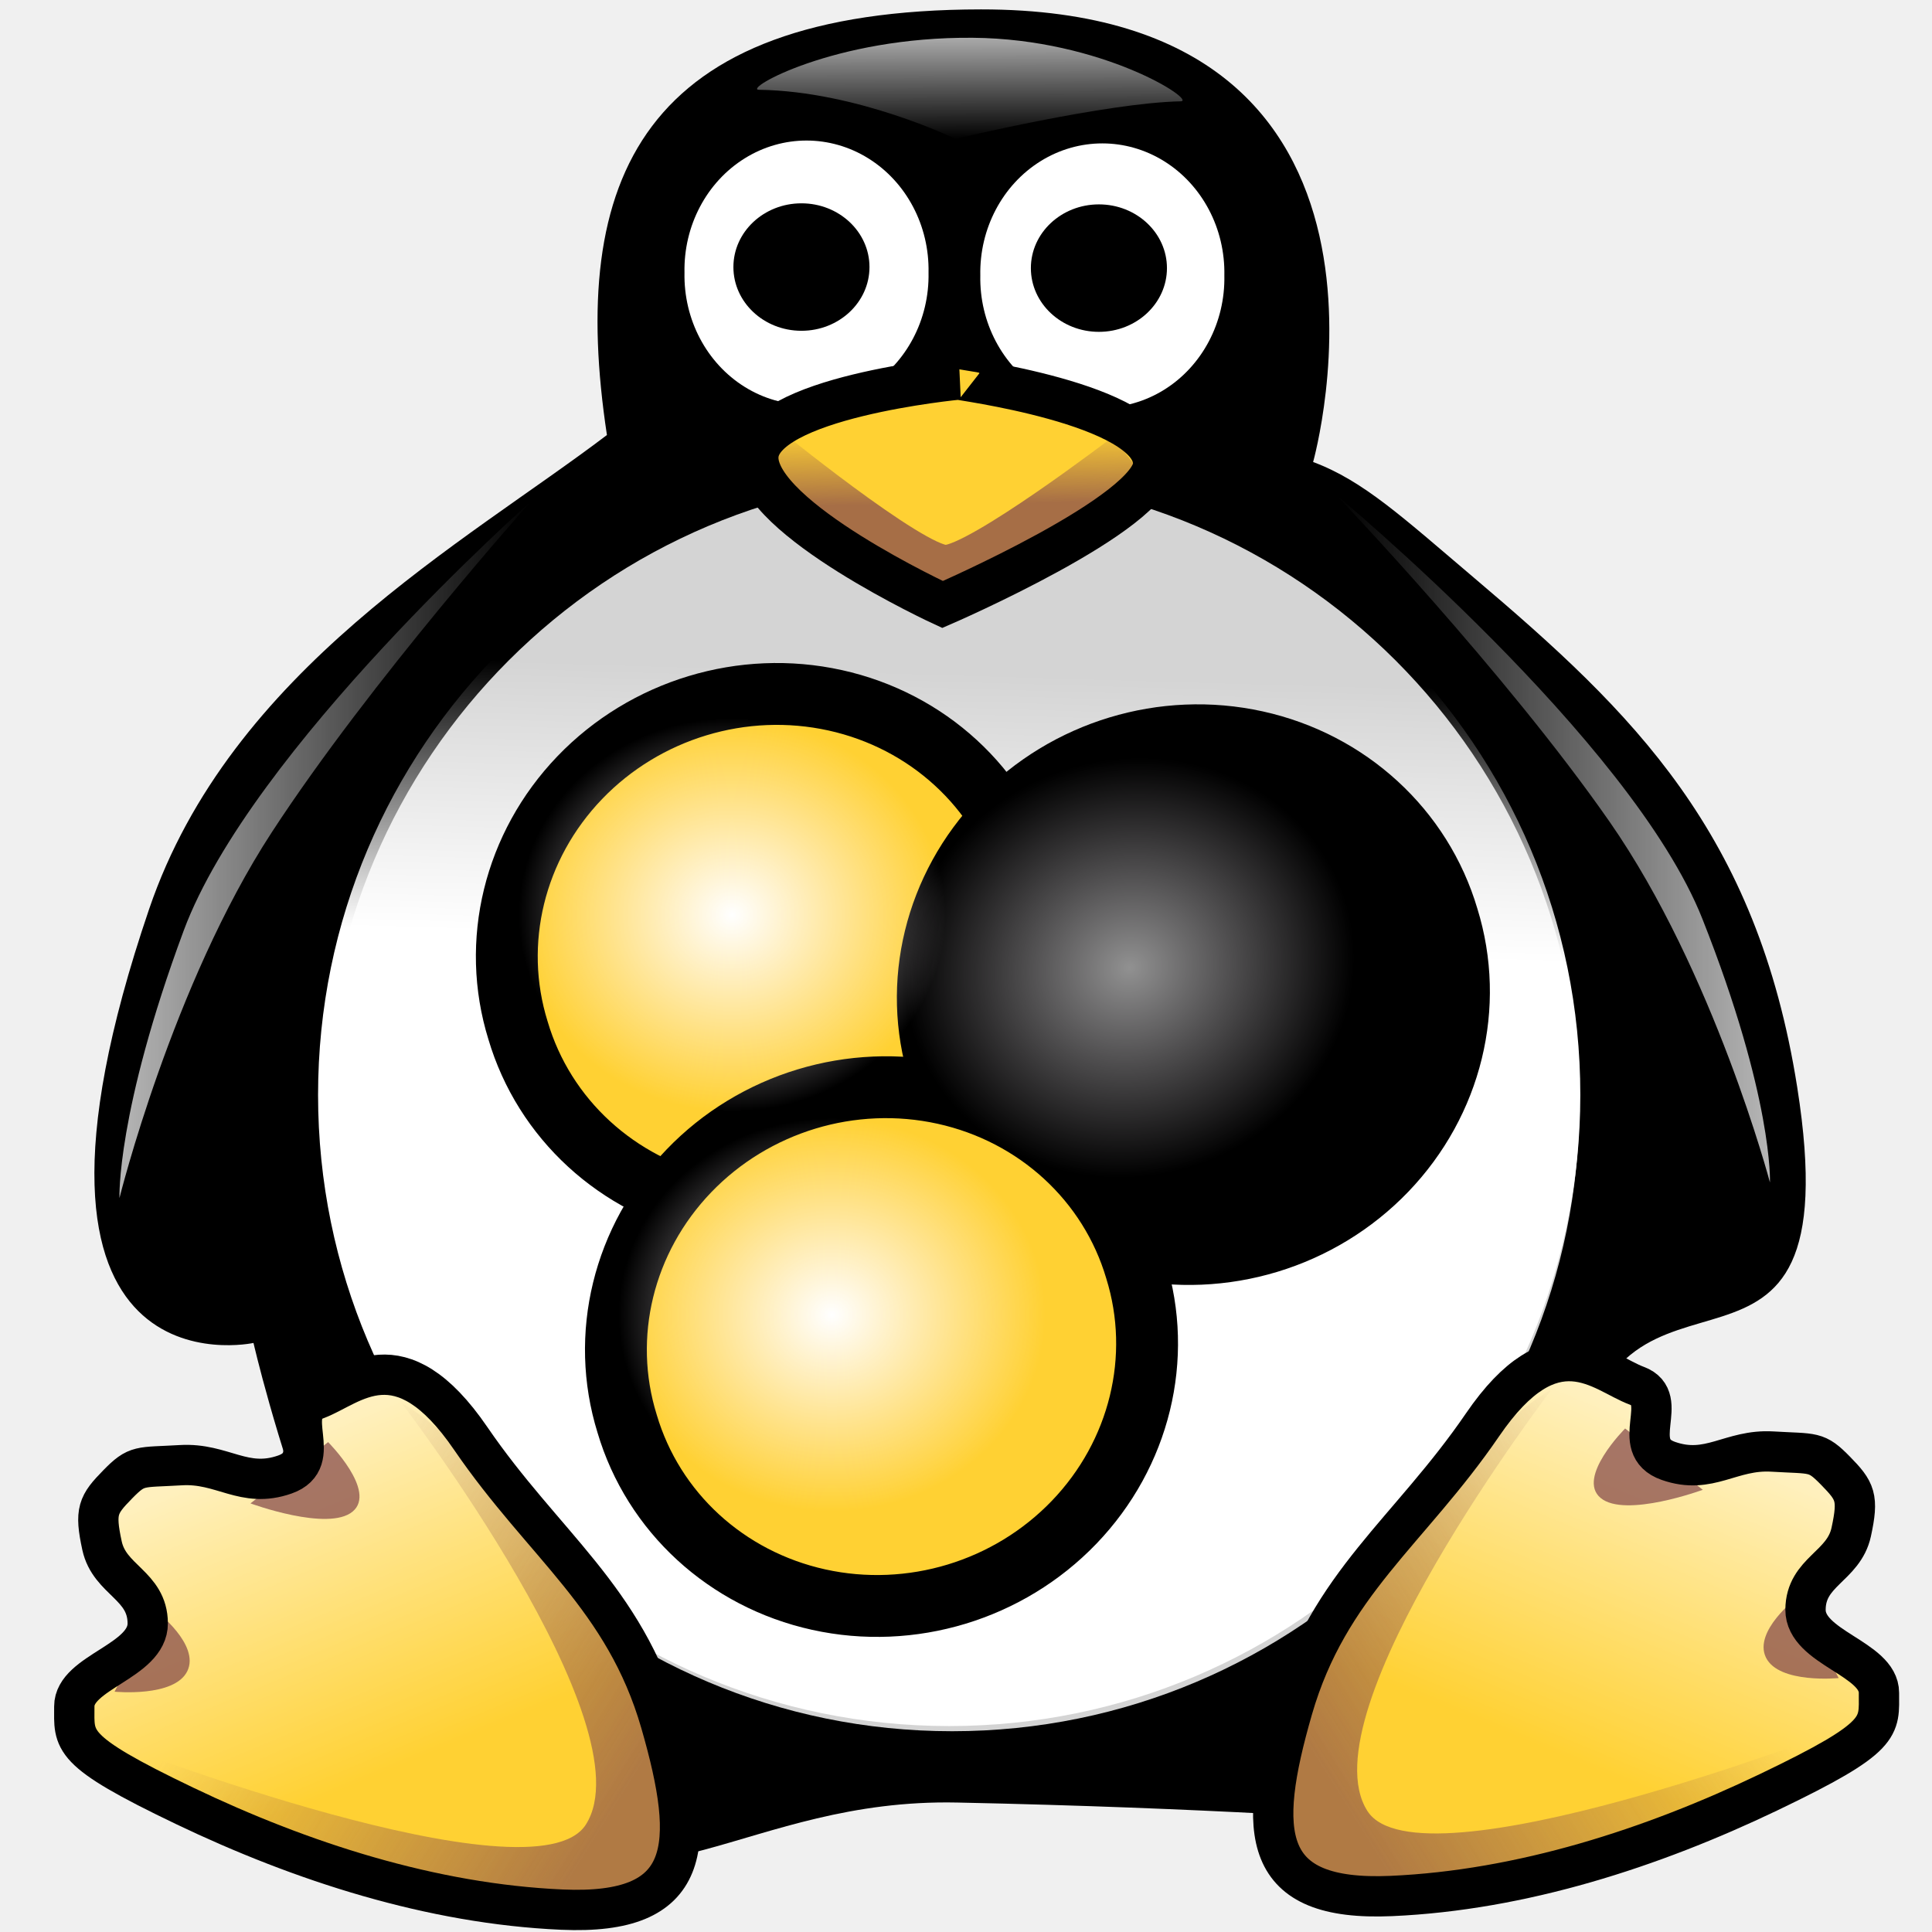
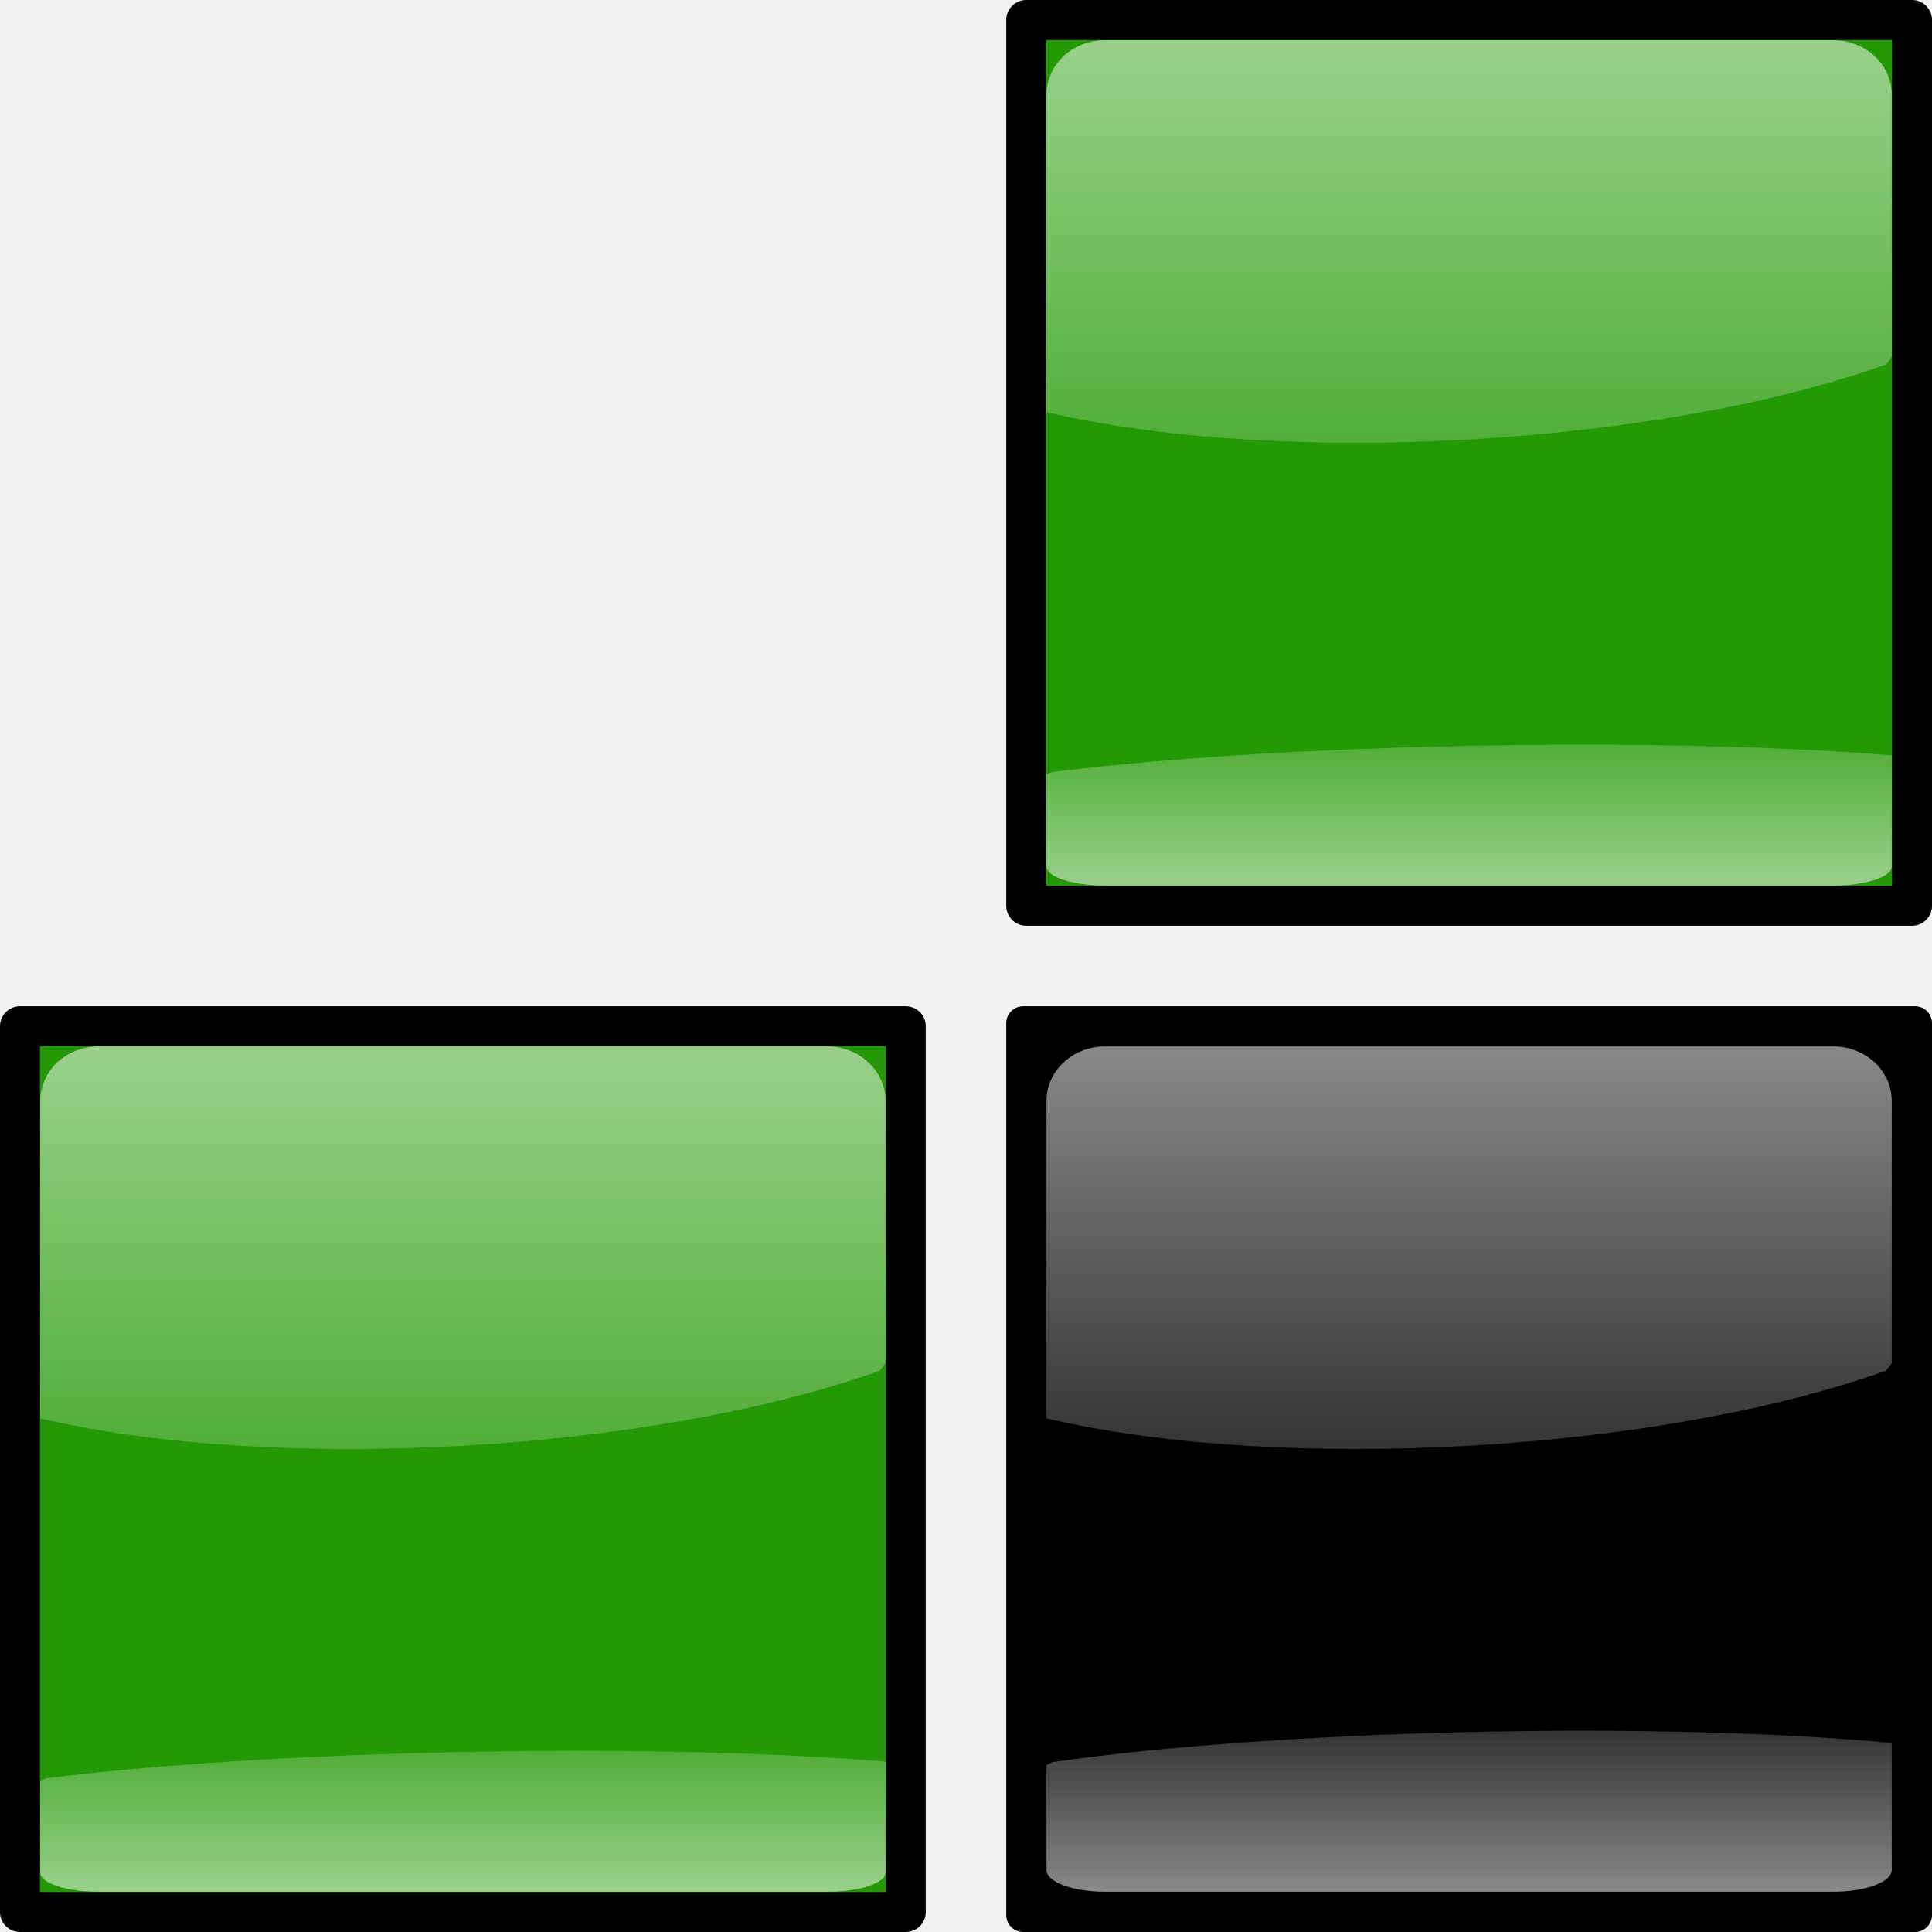
- <svg xmlns="http://www.w3.org/2000/svg" xmlns:xlink="http://www.w3.org/1999/xlink" width="96" height="96" id="svg2120" version="1.0">
-   <defs id="defs2122">
-     <linearGradient id="linearGradient2532">
-       <stop style="stop-color:#ffffff;stop-opacity:1;" offset="0" id="stop2534" />
-       <stop style="stop-color:#ffffff;stop-opacity:0;" offset="1" id="stop2536" />
+ <svg xmlns="http://www.w3.org/2000/svg" xmlns:xlink="http://www.w3.org/1999/xlink" width="96" height="96" id="svg2" version="1.0">
+   <defs id="defs4">
+     <linearGradient y2="98.167" x2="59.226" y1="-31.713" x1="59.226" gradientTransform="matrix(-0.4038462,0,0,-0.1320687,98.84616,45.62197)" gradientUnits="userSpaceOnUse" id="linearGradient3261" xlink:href="#linearGradient6446" />
+     <linearGradient id="linearGradient6446">
+       <stop style="stop-color:#ffffff;stop-opacity:0.811;" offset="0" id="stop6448" />
+       <stop style="stop-color:#ffffff;stop-opacity:0;" offset="1" id="stop6450" />
    </linearGradient>
-     <linearGradient id="linearGradient2500">
-       <stop style="stop-color:#a66e46;stop-opacity:1;" offset="0" id="stop2502" />
-       <stop style="stop-color:#a66e46;stop-opacity:0;" offset="1" id="stop2504" />
-     </linearGradient>
-     <linearGradient id="linearGradient2488">
-       <stop style="stop-color:#d4d4d4;stop-opacity:1;" offset="0" id="stop2490" />
-       <stop style="stop-color:#d4d4d4;stop-opacity:0;" offset="1" id="stop2492" />
-     </linearGradient>
-     <linearGradient id="linearGradient2460">
-       <stop style="stop-color:#ffffff;stop-opacity:1;" offset="0" id="stop2462" />
-       <stop style="stop-color:#ffffff;stop-opacity:0;" offset="1" id="stop2464" />
-     </linearGradient>
-     <linearGradient id="linearGradient2395">
-       <stop style="stop-color:#874d4d;stop-opacity:1;" offset="0" id="stop2397" />
-       <stop style="stop-color:#874d4d;stop-opacity:0;" offset="1" id="stop2399" />
-     </linearGradient>
-     <linearGradient id="linearGradient2387">
-       <stop style="stop-color:#ffffff;stop-opacity:1;" offset="0" id="stop2389" />
-       <stop style="stop-color:#ffffff;stop-opacity:0;" offset="1" id="stop2391" />
-     </linearGradient>
-     <linearGradient id="linearGradient2344">
-       <stop style="stop-color:#ffffff;stop-opacity:1;" offset="0" id="stop2346" />
-       <stop style="stop-color:#ffffff;stop-opacity:0;" offset="1" id="stop2348" />
-     </linearGradient>
-     <linearGradient id="linearGradient2203">
-       <stop style="stop-color:#ffffff;stop-opacity:1;" offset="0" id="stop2205" />
-       <stop style="stop-color:#ffffff;stop-opacity:0;" offset="1" id="stop2207" />
-     </linearGradient>
-     <radialGradient xlink:href="#linearGradient2059" id="radialGradient2071" gradientUnits="userSpaceOnUse" gradientTransform="matrix(1,-2.03559e-17,-5.058657e-17,0.947368,9.108085e-14,26.94764)" cx="418.571" cy="512.005" fx="418.571" fy="512.005" r="13.571" />
-     <radialGradient xlink:href="#linearGradient2059" id="radialGradient2077" gradientUnits="userSpaceOnUse" gradientTransform="matrix(1,-2.03559e-17,-5.058657e-17,0.947368,-1.401307e-13,26.94764)" cx="418.571" cy="512.005" fx="418.571" fy="512.005" r="13.571" />
-     <linearGradient id="linearGradient2059">
-       <stop style="stop-color:#ffffff;stop-opacity:1;" offset="0" id="stop2061" />
-       <stop style="stop-color:#fff7ff;stop-opacity:0;" offset="1" id="stop2063" />
-     </linearGradient>
-     <radialGradient xlink:href="#linearGradient2059" id="radialGradient2065" cx="418.571" cy="512.005" fx="418.571" fy="512.005" r="13.571" gradientTransform="matrix(1,-2.03559e-17,-5.058657e-17,0.947368,-7.66826e-14,26.94764)" gradientUnits="userSpaceOnUse" />
-     <linearGradient xlink:href="#linearGradient2203" id="linearGradient2209" x1="531.695" y1="497.161" x2="547.415" y2="430.936" gradientUnits="userSpaceOnUse" />
-     <radialGradient xlink:href="#linearGradient2059" id="radialGradient2362" gradientUnits="userSpaceOnUse" gradientTransform="matrix(1,-1.200483e-16,-2.004973e-16,0.947368,2.740003e-13,26.94764)" cx="418.571" cy="512.005" fx="418.571" fy="512.005" r="13.571" />
-     <radialGradient xlink:href="#linearGradient2059" id="radialGradient2364" gradientUnits="userSpaceOnUse" gradientTransform="matrix(1,-1.79381e-16,-9.683332e-17,0.947368,-7.622656e-15,26.94764)" cx="418.571" cy="512.005" fx="418.571" fy="512.005" r="13.571" />
-     <radialGradient xlink:href="#linearGradient2059" id="radialGradient2366" gradientUnits="userSpaceOnUse" gradientTransform="matrix(1,-1.200483e-16,-2.004973e-16,0.947368,1.875051e-13,26.94764)" cx="418.571" cy="512.005" fx="418.571" fy="512.005" r="13.571" />
-     <radialGradient xlink:href="#linearGradient2059" id="radialGradient2393" gradientUnits="userSpaceOnUse" gradientTransform="matrix(1,-4.45065e-17,-8.296711e-17,0.947368,1.958808e-13,26.94764)" cx="418.571" cy="512.005" fx="418.571" fy="512.005" r="13.571" />
-     <radialGradient xlink:href="#linearGradient2059" id="radialGradient2395" gradientUnits="userSpaceOnUse" gradientTransform="matrix(1,-4.45065e-17,-8.296711e-17,0.947368,-4.726566e-14,26.94764)" cx="418.571" cy="512.005" fx="418.571" fy="512.005" r="13.571" />
-     <radialGradient xlink:href="#linearGradient2059" id="radialGradient2397" gradientUnits="userSpaceOnUse" gradientTransform="matrix(1,-4.45065e-17,-8.296711e-17,0.947368,1.340048e-13,26.94764)" cx="418.571" cy="512.005" fx="418.571" fy="512.005" r="13.571" />
-     <radialGradient xlink:href="#linearGradient2059" id="radialGradient1461" gradientUnits="userSpaceOnUse" gradientTransform="matrix(1,-2.03559e-17,-5.058657e-17,0.947368,-5.880806e-14,26.94764)" cx="418.571" cy="512.005" fx="418.571" fy="512.005" r="13.571" />
-     <linearGradient xlink:href="#linearGradient2344" id="linearGradient2350" x1="82.583" y1="64.067" x2="82.76" y2="58.093" gradientUnits="userSpaceOnUse" />
-     <linearGradient xlink:href="#linearGradient2387" id="linearGradient2393" x1="11.514" y1="0.094" x2="11.518" y2="1.679" gradientUnits="userSpaceOnUse" gradientTransform="matrix(4.019871,0,0,4.019871,0.67045,0.153819)" />
-     <linearGradient xlink:href="#linearGradient2395" id="linearGradient2401" x1="7.412" y1="22.332" x2="3.131" y2="19.655" gradientUnits="userSpaceOnUse" gradientTransform="matrix(4.019871,0,0,4.019871,0.67045,0.153819)" />
-     <linearGradient xlink:href="#linearGradient2460" id="linearGradient2466" x1="0.643" y1="14.107" x2="3.036" y2="15.786" gradientUnits="userSpaceOnUse" gradientTransform="matrix(5.123206,0,0,2.496575,-24.35923,28.57605)" />
-     <linearGradient xlink:href="#linearGradient2460" id="linearGradient2470" gradientUnits="userSpaceOnUse" gradientTransform="matrix(-6.068918,0,0,2.711901,129.6989,-0.595435)" x1="0.643" y1="14.107" x2="3.036" y2="15.786" />
-     <linearGradient xlink:href="#linearGradient2395" id="linearGradient2482" gradientUnits="userSpaceOnUse" x1="7.412" y1="22.332" x2="3.131" y2="19.655" gradientTransform="matrix(-1.006001,0,0,1.006001,23.55997,-0.192621)" />
-     <linearGradient xlink:href="#linearGradient2488" id="linearGradient2494" x1="2.071" y1="9.465" x2="6.964" y2="9.465" gradientUnits="userSpaceOnUse" gradientTransform="matrix(4.180891,0,0,5.32565,-2.723515,-8.191379)" />
-     <linearGradient xlink:href="#linearGradient2488" id="linearGradient2498" gradientUnits="userSpaceOnUse" gradientTransform="matrix(-4.404197,0,0,5.252916,97.07034,-8.043338)" x1="2.071" y1="9.465" x2="6.964" y2="9.465" />
-     <linearGradient xlink:href="#linearGradient2500" id="linearGradient2506" x1="12.376" y1="6.275" x2="12.363" y2="5.322" gradientUnits="userSpaceOnUse" gradientTransform="matrix(3.995893,0,0,3.995893,-1.00703,-4.613617e-2)" />
-     <linearGradient xlink:href="#linearGradient2532" id="linearGradient2538" x1="3.889" y1="17.788" x2="5.534" y2="21.727" gradientUnits="userSpaceOnUse" gradientTransform="matrix(3.995892,0,0,3.995892,-0.460677,0.155686)" />
-     <linearGradient xlink:href="#linearGradient2532" id="linearGradient2552" gradientUnits="userSpaceOnUse" x1="3.889" y1="17.788" x2="5.534" y2="21.727" gradientTransform="matrix(-3.995892,0,0,3.995892,97.51663,-0.520767)" />
-     <linearGradient xlink:href="#linearGradient2395" id="linearGradient2554" gradientUnits="userSpaceOnUse" gradientTransform="matrix(-4.019871,0,0,4.019871,96.38552,-0.522637)" x1="7.412" y1="22.332" x2="3.131" y2="19.655" />
+     <linearGradient y2="98.167" x2="59.226" y1="-31.713" x1="59.226" gradientTransform="matrix(0.4038462,0,0,0.377339,47.15384,-2.634186)" gradientUnits="userSpaceOnUse" id="linearGradient3259" xlink:href="#linearGradient6446" />
+     <linearGradient y2="98.167" x2="59.226" y1="-31.713" x1="59.226" gradientTransform="matrix(0.4038463,0,0,0.377339,47.15384,47.36581)" gradientUnits="userSpaceOnUse" id="linearGradient3509" xlink:href="#linearGradient6446" />
+     <linearGradient y2="98.167" x2="59.226" y1="-31.713" x1="59.226" gradientTransform="matrix(-0.4038462,0,0,-0.1509357,98.84616,95.85368)" gradientUnits="userSpaceOnUse" id="linearGradient4262" xlink:href="#linearGradient6446" />
+     <linearGradient y2="98.167" x2="59.226" y1="-31.713" x1="59.226" gradientTransform="matrix(-0.4038462,0,0,-0.1320687,48.84616,95.62196)" gradientUnits="userSpaceOnUse" id="linearGradient3218" xlink:href="#linearGradient6446" />
+     <linearGradient y2="98.167" x2="59.226" y1="-31.713" x1="59.226" gradientTransform="matrix(0.4038462,0,0,0.377339,-2.846164,47.36581)" gradientUnits="userSpaceOnUse" id="linearGradient3221" xlink:href="#linearGradient6446" />
  </defs>
  <g id="layer1">
-     <path style="fill:#000000;fill-opacity:1;fill-rule:evenodd;stroke:none;stroke-width:1px;stroke-linecap:butt;stroke-linejoin:miter;stroke-opacity:1" d="M 65.248,22.957 C 65.248,22.957 71.578,0.452 48.745,0.467 C 31.869,0.478 28.227,8.878 30.158,21.616 C 23.104,26.973 11.46,33.274 7.409,45.175 C -0.937,69.693 12.596,66.73 12.596,66.73 C 12.596,66.73 16.923,85.639 24.542,90.668 C 32.162,95.697 37.032,89.35 47.554,89.567 C 60.141,89.827 68.73,90.475 68.73,90.475 C 68.73,90.475 77.509,79.624 78.447,72.815 C 80.158,60.392 92.105,71.765 89.303,54.025 C 87.304,41.361 81.159,35.418 73.263,28.727 C 69.716,25.72 67.749,23.887 65.248,22.957 z " id="path2340" />
-     <path style="fill:url(#linearGradient2470);fill-opacity:1;fill-rule:evenodd;stroke:none;stroke-width:1px;stroke-linecap:butt;stroke-linejoin:miter;stroke-opacity:1" d="M 111.492,32.141 C 111.492,32.141 112.359,39.211 116.694,39.986 C 121.029,40.761 122.33,38.437 122.33,38.437 C 122.33,38.437 122.971,43.118 117.187,43.376 C 108.831,43.75 111.059,32.141 111.492,32.141 z " id="path2468" />
-     <path style="fill:url(#linearGradient2466);fill-opacity:1;fill-rule:evenodd;stroke:none;stroke-width:1px;stroke-linecap:butt;stroke-linejoin:miter;stroke-opacity:1" d="M -8.99,58.713 C -8.99,58.713 -9.722,65.222 -13.381,65.936 C -17.04,66.649 -18.138,64.509 -18.138,64.509 C -18.138,64.509 -16.47,69.061 -13.521,69.004 C -7.019,68.878 -8.624,58.713 -8.99,58.713 z " id="path2458" />
-     <path style="opacity:1;fill:#d4d4d4;fill-opacity:1;stroke:none;stroke-width:1.211;stroke-miterlimit:4;stroke-dasharray:none;stroke-opacity:1" id="path2338" d="M 94.55 67.294 A 13.839 13.839 0 1 1  66.872,67.294 A 13.839 13.839 0 1 1  94.55 67.294 z" transform="matrix(2.252033,0,0,2.252033,-134.4517,-96.69054)" />
-     <path style="opacity:1;fill:url(#linearGradient2350);fill-opacity:1;stroke:none;stroke-width:1.211;stroke-miterlimit:4;stroke-dasharray:none;stroke-opacity:1" id="path2342" d="M 94.55 67.294 A 13.839 13.839 0 1 1  66.872,67.294 A 13.839 13.839 0 1 1  94.55 67.294 z" transform="matrix(2.266095,0,0,2.266095,-135.7339,-98.08809)" />
-     <path style="fill:#ffd133;fill-opacity:1;stroke:#000000;stroke-width:4.987;stroke-miterlimit:4;stroke-dasharray:none;stroke-opacity:1" id="path2350" d="M 502.143 469.862 A 21.429 20.714 0 1 1  459.286,469.862 A 21.429 20.714 0 1 1  502.143 469.862 z" transform="matrix(0.589866,-0.178736,0.178736,0.589866,-329.1587,-143.8642)" />
-     <path style="fill:#000000;fill-opacity:1;stroke:#000000;stroke-width:4.987;stroke-miterlimit:4;stroke-dasharray:none;stroke-opacity:1" id="path2354" d="M 502.143 469.862 A 21.429 20.714 0 1 1  459.286,469.862 A 21.429 20.714 0 1 1  502.143 469.862 z" transform="matrix(0.589866,-0.178736,0.178736,0.589866,-308.2402,-141.8112)" />
-     <path style="fill:#ffd133;fill-opacity:1;stroke:#000000;stroke-width:4.987;stroke-miterlimit:4;stroke-dasharray:none;stroke-opacity:1" id="path2356" d="M 502.143 469.862 A 21.429 20.714 0 1 1  459.286,469.862 A 21.429 20.714 0 1 1  502.143 469.862 z" transform="matrix(0.589866,-0.178736,0.178736,0.589866,-323.7372,-124.3233)" />
-     <path style="opacity:0.568;fill:url(#radialGradient2364);fill-opacity:1;stroke:none;stroke-width:3.767;stroke-miterlimit:4;stroke-dasharray:none;stroke-opacity:1" id="path2358" d="M 432.143 512.005 A 13.571 12.857 0 1 1  405,512.005 A 13.571 12.857 0 1 1  432.143 512.005 z" transform="matrix(0.791662,-0.239884,0.23335,0.770101,-394.7119,-245.8052)" />
-     <path style="opacity:1;fill:#ffffff;fill-opacity:1;stroke:none;stroke-width:0.193;stroke-miterlimit:4;stroke-dasharray:none;stroke-opacity:1" id="path2368" d="M 75.458 13.907 A 2.172 2.172 0 1 1  71.115,13.907 A 2.172 2.172 0 1 1  75.458 13.907 z" transform="matrix(2.792162,0,0,2.958163,-149.8535,-27.45065)" />
-     <path style="opacity:1;fill:#ffffff;fill-opacity:1;stroke:none;stroke-width:0.193;stroke-miterlimit:4;stroke-dasharray:none;stroke-opacity:1" id="path2370" d="M 75.458 13.907 A 2.172 2.172 0 1 1  71.115,13.907 A 2.172 2.172 0 1 1  75.458 13.907 z" transform="matrix(2.792162,0,0,2.958163,-164.5526,-27.59241)" />
-     <path style="opacity:1;fill:#000000;fill-opacity:1;stroke:none;stroke-width:0.16;stroke-miterlimit:4;stroke-dasharray:none;stroke-opacity:1" id="path2399" d="M 69.397 13.453 A 1.01 1.01 0 1 1  67.377,13.453 A 1.01 1.01 0 1 1  69.397 13.453 z" transform="matrix(3.347243,0,0,3.135461,-174.3036,-28.85901)" />
-     <path style="opacity:1;fill:#000000;fill-opacity:1;stroke:none;stroke-width:0.16;stroke-miterlimit:4;stroke-dasharray:none;stroke-opacity:1" id="path1335" d="M 69.397 13.453 A 1.01 1.01 0 1 1  67.377,13.453 A 1.01 1.01 0 1 1  69.397 13.453 z" transform="matrix(3.347243,0,0,3.135461,-189.0847,-28.91163)" />
-     <path style="opacity:1;fill:url(#radialGradient2065);fill-opacity:1;stroke:none;stroke-width:1.9;stroke-miterlimit:4;stroke-dasharray:none;stroke-opacity:1" id="path2057" d="M 432.143 512.005 A 13.571 12.857 0 1 1  405,512.005 A 13.571 12.857 0 1 1  432.143 512.005 z" transform="matrix(0.781292,0,0,0.760023,-285.6907,-323.8021)" />
-     <path style="opacity:1;fill:url(#radialGradient1461);fill-opacity:1;stroke:none;stroke-width:1.9;stroke-miterlimit:4;stroke-dasharray:none;stroke-opacity:1" id="path1459" d="M 432.143 512.005 A 13.571 12.857 0 1 1  405,512.005 A 13.571 12.857 0 1 1  432.143 512.005 z" transform="matrix(0.781292,0,0,0.760023,-290.646,-343.6805)" />
-     <path style="fill:#ffd133;fill-opacity:1;fill-rule:evenodd;stroke:none;stroke-width:0.533;stroke-linecap:butt;stroke-linejoin:miter;stroke-miterlimit:4;stroke-dasharray:none;stroke-opacity:1" d="M 47.607,18.337 C 47.607,18.337 37.583,19.279 37.583,22.286 C 37.583,25.324 46.8,29.578 46.8,29.578 C 46.8,29.578 57.328,25.02 57.328,22.59 C 57.328,19.583 47.304,18.337 47.607,18.337 z " id="path1333" />
-     <path style="fill:#ffd133;fill-opacity:1;fill-rule:evenodd;stroke:none;stroke-width:0.622px;stroke-linecap:butt;stroke-linejoin:miter;stroke-opacity:1" d="M 23.964,71.837 C 20.413,66.645 18.052,69.239 16.301,69.889 C 14.55,70.538 16.77,72.908 14.728,73.625 C 12.687,74.341 11.635,73.038 9.557,73.161 C 7.479,73.285 7.395,73.119 6.416,74.119 C 5.437,75.119 5.267,75.437 5.641,77.161 C 6.016,78.885 7.901,79.121 7.912,81.016 C 7.923,82.911 4.261,83.437 4.264,85.148 C 4.267,86.859 3.949,87.314 9.752,90.092 C 15.555,92.87 22.021,94.96 28.491,95.245 C 34.962,95.53 35.193,92.16 33.401,85.953 C 31.61,79.746 27.58,77.122 23.964,71.837 z " id="path2357" />
-     <path style="opacity:0.681;fill:url(#linearGradient2538);fill-opacity:1;fill-rule:evenodd;stroke:none;stroke-width:0.622px;stroke-linecap:butt;stroke-linejoin:miter;stroke-opacity:1" d="M 23.97,71.601 C 20.419,66.409 18.058,69.003 16.307,69.652 C 14.556,70.302 16.776,72.672 14.734,73.389 C 12.693,74.105 11.641,72.802 9.563,72.925 C 7.485,73.049 7.401,72.883 6.422,73.883 C 5.443,74.883 5.273,75.201 5.647,76.925 C 6.021,78.649 7.907,78.885 7.918,80.78 C 7.929,82.675 4.267,83.201 4.27,84.912 C 4.273,86.623 3.955,87.078 9.758,89.856 C 15.561,92.634 22.027,94.724 28.497,95.009 C 34.968,95.294 35.199,91.924 33.407,85.717 C 31.616,79.51 27.586,76.886 23.97,71.601 z " id="path2510" />
-     <path style="opacity:0.746;fill:#874d4d;fill-opacity:1;fill-rule:evenodd;stroke:none;stroke-width:1px;stroke-linecap:butt;stroke-linejoin:miter;stroke-opacity:1" d="M 16.304,71.658 C 16.304,71.658 18.74,74.094 17.522,75.109 C 16.304,76.124 12.446,74.703 12.446,74.703 L 16.304,71.658 z " id="path2373" />
-     <path style="opacity:0.659;fill:url(#linearGradient2401);fill-opacity:1;fill-rule:evenodd;stroke:none;stroke-width:1px;stroke-linecap:butt;stroke-linejoin:miter;stroke-opacity:1" d="M 5.696,86.623 C 5.696,86.623 26.547,94.658 29.107,90.668 C 32.245,85.777 19.966,69.729 19.966,69.729 C 19.966,69.729 23.429,71.408 28.466,78.858 C 33.584,86.429 34.769,91.337 32.978,93.128 C 27.312,98.795 5.486,87.252 5.696,86.623 z " id="path2363" />
-     <path style="opacity:0.746;fill:#874d4d;fill-opacity:1;fill-rule:evenodd;stroke:none;stroke-width:1px;stroke-linecap:butt;stroke-linejoin:miter;stroke-opacity:1" d="M 7.765,80.063 C 7.765,80.063 9.95,81.728 9.306,83.041 C 8.662,84.354 5.693,84.059 5.693,84.059 L 7.765,80.063 z " id="path2375" />
-     <path style="fill:none;fill-opacity:1;fill-rule:evenodd;stroke:#000000;stroke-width:2.003;stroke-linecap:butt;stroke-linejoin:miter;stroke-miterlimit:4;stroke-dasharray:none;stroke-opacity:1" d="M 23.393,71.48 C 19.841,66.288 17.48,68.881 15.729,69.531 C 13.979,70.181 16.198,72.551 14.157,73.267 C 12.116,73.984 11.064,72.68 8.985,72.804 C 6.907,72.927 6.823,72.761 5.845,73.761 C 4.866,74.761 4.696,75.079 5.07,76.804 C 5.444,78.528 7.33,78.763 7.341,80.658 C 7.352,82.553 3.689,83.08 3.692,84.79 C 3.695,86.501 3.377,86.957 9.18,89.735 C 14.983,92.513 21.449,94.603 27.92,94.888 C 34.391,95.173 34.621,91.803 32.83,85.596 C 31.038,79.388 27.008,76.765 23.393,71.48 z " id="path2365" />
-     <path style="opacity:0.843;fill:url(#linearGradient2393);fill-opacity:1;fill-rule:evenodd;stroke:none;stroke-width:1px;stroke-linecap:butt;stroke-linejoin:miter;stroke-opacity:1" d="M 37.711,4.461 C 36.901,4.449 41.439,1.82 48.335,1.877 C 54.801,1.931 59.481,5.019 58.671,5.035 C 54.975,5.107 47.473,6.901 47.473,6.901 C 47.473,6.901 42.628,4.533 37.711,4.461 z " id="path2385" />
-     <path style="fill:none;fill-opacity:1;fill-rule:evenodd;stroke:url(#linearGradient2506);stroke-width:2.008;stroke-linecap:butt;stroke-linejoin:miter;stroke-miterlimit:4;stroke-dasharray:none;stroke-opacity:1" d="M 37.899,21.975 C 37.899,21.975 45.366,28.08 46.99,28.08 C 48.614,28.08 55.913,22.5 55.913,22.5" id="path2405" />
-     <path style="opacity:0.859;fill:url(#linearGradient2494);fill-opacity:1;fill-rule:evenodd;stroke:none;stroke-width:1px;stroke-linecap:butt;stroke-linejoin:miter;stroke-opacity:1" d="M 26.393,24.904 C 26.393,24.904 12.471,37.226 9.123,46.255 C 5.775,55.284 5.936,59.532 5.936,59.532 C 5.936,59.532 8.568,48.932 13.496,41.369 C 18.423,33.806 26.393,24.904 26.393,24.904 z " id="path2486" />
-     <path style="opacity:0.859;fill:url(#linearGradient2498);fill-opacity:1;fill-rule:evenodd;stroke:none;stroke-width:1px;stroke-linecap:butt;stroke-linejoin:miter;stroke-opacity:1" d="M 66.398,24.6 C 66.398,24.6 81.065,36.754 84.591,45.659 C 88.118,54.565 87.948,58.755 87.948,58.755 C 87.948,58.755 85.176,48.3 79.985,40.84 C 74.794,33.38 66.398,24.6 66.398,24.6 z " id="path2496" />
-     <path style="fill:none;fill-opacity:1;fill-rule:evenodd;stroke:#000000;stroke-width:2.126px;stroke-linecap:butt;stroke-linejoin:miter;stroke-opacity:1" d="M 47.642,18.796 C 47.642,18.796 37.618,19.738 37.618,22.745 C 37.618,25.782 46.835,30.037 46.835,30.037 C 46.835,30.037 57.362,25.479 57.362,23.048 C 57.362,20.041 47.338,18.796 47.642,18.796 z " id="path2508" />
-     <path style="fill:#ffd133;fill-opacity:1;fill-rule:evenodd;stroke:none;stroke-width:0.622px;stroke-linecap:butt;stroke-linejoin:miter;stroke-opacity:1" d="M 73.092,71.161 C 76.643,65.969 79.004,68.562 80.755,69.212 C 82.506,69.862 80.286,72.232 82.328,72.948 C 84.369,73.665 85.421,72.361 87.499,72.485 C 89.577,72.608 89.661,72.442 90.64,73.442 C 91.619,74.442 91.789,74.76 91.415,76.485 C 91.04,78.209 89.155,78.444 89.144,80.339 C 89.133,82.234 92.795,82.761 92.792,84.471 C 92.789,86.182 93.107,86.638 87.304,89.416 C 81.501,92.194 75.035,94.284 68.565,94.569 C 62.094,94.854 61.863,91.484 63.655,85.277 C 65.446,79.069 69.476,76.446 73.092,71.161 z " id="path2540" />
-     <path style="opacity:0.681;fill:url(#linearGradient2552);fill-opacity:1;fill-rule:evenodd;stroke:none;stroke-width:0.622px;stroke-linecap:butt;stroke-linejoin:miter;stroke-opacity:1" d="M 73.086,70.925 C 76.637,65.733 78.998,68.326 80.749,68.976 C 82.5,69.626 80.28,71.996 82.322,72.712 C 84.363,73.429 85.415,72.125 87.493,72.249 C 89.571,72.372 89.655,72.206 90.634,73.206 C 91.613,74.206 91.783,74.524 91.409,76.249 C 91.034,77.973 89.149,78.208 89.138,80.103 C 89.127,81.998 92.789,82.525 92.786,84.235 C 92.783,85.946 93.101,86.402 87.298,89.18 C 81.495,91.958 75.029,94.048 68.559,94.333 C 62.088,94.617 61.857,91.248 63.649,85.041 C 65.44,78.833 69.47,76.21 73.086,70.925 z " id="path2542" />
-     <path style="opacity:0.746;fill:#874d4d;fill-opacity:1;fill-rule:evenodd;stroke:none;stroke-width:1px;stroke-linecap:butt;stroke-linejoin:miter;stroke-opacity:1" d="M 80.752,70.981 C 80.752,70.981 78.315,73.418 79.534,74.433 C 80.752,75.448 84.61,74.027 84.61,74.027 L 80.752,70.981 z " id="path2544" />
-     <path style="opacity:0.659;fill:url(#linearGradient2554);fill-opacity:1;fill-rule:evenodd;stroke:none;stroke-width:1px;stroke-linecap:butt;stroke-linejoin:miter;stroke-opacity:1" d="M 91.36,85.946 C 91.36,85.946 70.509,93.982 67.949,89.992 C 64.811,85.101 77.09,69.052 77.09,69.052 C 77.09,69.052 73.627,70.731 68.59,78.181 C 63.472,85.752 62.287,90.661 64.078,92.452 C 69.744,98.118 91.57,86.576 91.36,85.946 z " id="path2546" />
-     <path style="opacity:0.746;fill:#874d4d;fill-opacity:1;fill-rule:evenodd;stroke:none;stroke-width:1px;stroke-linecap:butt;stroke-linejoin:miter;stroke-opacity:1" d="M 89.291,79.386 C 89.291,79.386 87.106,81.052 87.75,82.365 C 88.394,83.678 91.363,83.382 91.363,83.382 L 89.291,79.386 z " id="path2548" />
-     <path style="fill:none;fill-opacity:1;fill-rule:evenodd;stroke:#000000;stroke-width:2.003;stroke-linecap:butt;stroke-linejoin:miter;stroke-miterlimit:4;stroke-dasharray:none;stroke-opacity:1" d="M 73.663,70.803 C 77.215,65.611 79.576,68.205 81.327,68.855 C 83.077,69.504 80.858,71.874 82.899,72.591 C 84.94,73.307 85.992,72.004 88.071,72.127 C 90.149,72.251 90.233,72.085 91.211,73.085 C 92.19,74.085 92.36,74.403 91.986,76.127 C 91.612,77.852 89.726,78.087 89.715,79.982 C 89.704,81.877 93.367,82.403 93.364,84.114 C 93.361,85.825 93.679,86.28 87.876,89.058 C 82.073,91.836 75.607,93.926 69.136,94.211 C 62.665,94.496 62.435,91.126 64.226,84.919 C 66.018,78.712 70.048,76.088 73.663,70.803 z " id="path2550" />
+     <g id="g2421">
+       <g id="g3296">
+         <rect y="50.993" x="0.993" height="44.014" width="44.014" id="rect3569" style="fill:#249905;fill-opacity:1;fill-rule:evenodd;stroke:#000000;stroke-width:1.986;stroke-linecap:round;stroke-linejoin:round;stroke-miterlimit:4;stroke-dasharray:none;stroke-opacity:1" />
+         <path id="path4134" d="M 4.903,52 C 3.291,52 2,53.206 2,54.712 L 2,70.478 C 13.704,73.235 32.525,72.13 43.71,68.108 C 43.824,67.982 43.922,67.854 44,67.73 L 44,54.712 C 44,53.206 42.709,52 41.097,52 L 4.903,52 z" style="fill:url(#linearGradient3221);fill-opacity:1;stroke:none;stroke-width:3;stroke-linecap:round;stroke-linejoin:round;stroke-miterlimit:4;stroke-dasharray:none;stroke-opacity:1" />
+         <path id="path4256" d="M 41.097,94 C 42.709,94 44,93.578 44,93.051 L 44,87.533 C 32.296,86.568 13.475,86.955 2.29,88.362 C 2.176,88.406 2.078,88.451 2,88.494 L 2,93.051 C 2,93.578 3.291,94 4.903,94 L 41.097,94 z" style="fill:url(#linearGradient3218);fill-opacity:1;stroke:none;stroke-width:3;stroke-linecap:round;stroke-linejoin:round;stroke-miterlimit:4;stroke-dasharray:none;stroke-opacity:1" />
+       </g>
+       <g id="g4297" transform="translate(-3.7106209e-6,-2.9802322e-7)">
+         <rect y="50.839" x="50.839" height="44.322" width="44.322" id="rect3157" style="fill:#000000;fill-opacity:1;fill-rule:evenodd;stroke:#000000;stroke-width:1.678;stroke-linecap:round;stroke-linejoin:round;stroke-miterlimit:4;stroke-dasharray:none;stroke-opacity:1" />
+         <path id="path3507" d="M 54.903,52 C 53.291,52 52,53.206 52,54.712 L 52,70.478 C 63.704,73.235 82.525,72.13 93.71,68.108 C 93.824,67.982 93.922,67.854 94,67.73 L 94,54.712 C 94,53.206 92.709,52 91.097,52 L 54.903,52 z" style="fill:url(#linearGradient3509);fill-opacity:1;stroke:none;stroke-width:3;stroke-linecap:round;stroke-linejoin:round;stroke-miterlimit:4;stroke-dasharray:none;stroke-opacity:1" />
+         <path id="path4260" d="M 91.097,94 C 92.709,94 94,93.517 94,92.915 L 94,86.609 C 82.296,85.506 63.475,85.948 52.29,87.557 C 52.176,87.607 52.078,87.658 52,87.708 L 52,92.915 C 52,93.517 53.291,94 54.903,94 L 91.097,94 z" style="fill:url(#linearGradient4262);fill-opacity:1;stroke:none;stroke-width:3;stroke-linecap:round;stroke-linejoin:round;stroke-miterlimit:4;stroke-dasharray:none;stroke-opacity:1" />
+       </g>
+       <g id="g3301">
+         <rect y="0.993" x="50.993" height="44.014" width="44.014" id="rect3253" style="fill:#249905;fill-opacity:1;fill-rule:evenodd;stroke:#000000;stroke-width:1.986;stroke-linecap:round;stroke-linejoin:round;stroke-miterlimit:4;stroke-dasharray:none;stroke-opacity:1" />
+         <path id="path3255" d="M 54.903,2 C 53.291,2 52,3.206 52,4.712 L 52,20.478 C 63.704,23.235 82.525,22.13 93.71,18.108 C 93.824,17.982 93.922,17.854 94,17.73 L 94,4.712 C 94,3.206 92.709,2 91.097,2 L 54.903,2 z" style="fill:url(#linearGradient3259);fill-opacity:1;stroke:none;stroke-width:3;stroke-linecap:round;stroke-linejoin:round;stroke-miterlimit:4;stroke-dasharray:none;stroke-opacity:1" />
+         <path id="path3257" d="M 91.097,44 C 92.709,44 94,43.578 94,43.051 L 94,37.533 C 82.296,36.568 63.475,36.955 52.29,38.362 C 52.176,38.406 52.078,38.451 52,38.494 L 52,43.051 C 52,43.578 53.291,44 54.903,44 L 91.097,44 z" style="fill:url(#linearGradient3261);fill-opacity:1;stroke:none;stroke-width:3;stroke-linecap:round;stroke-linejoin:round;stroke-miterlimit:4;stroke-dasharray:none;stroke-opacity:1" />
+       </g>
+     </g>
  </g>
</svg>
